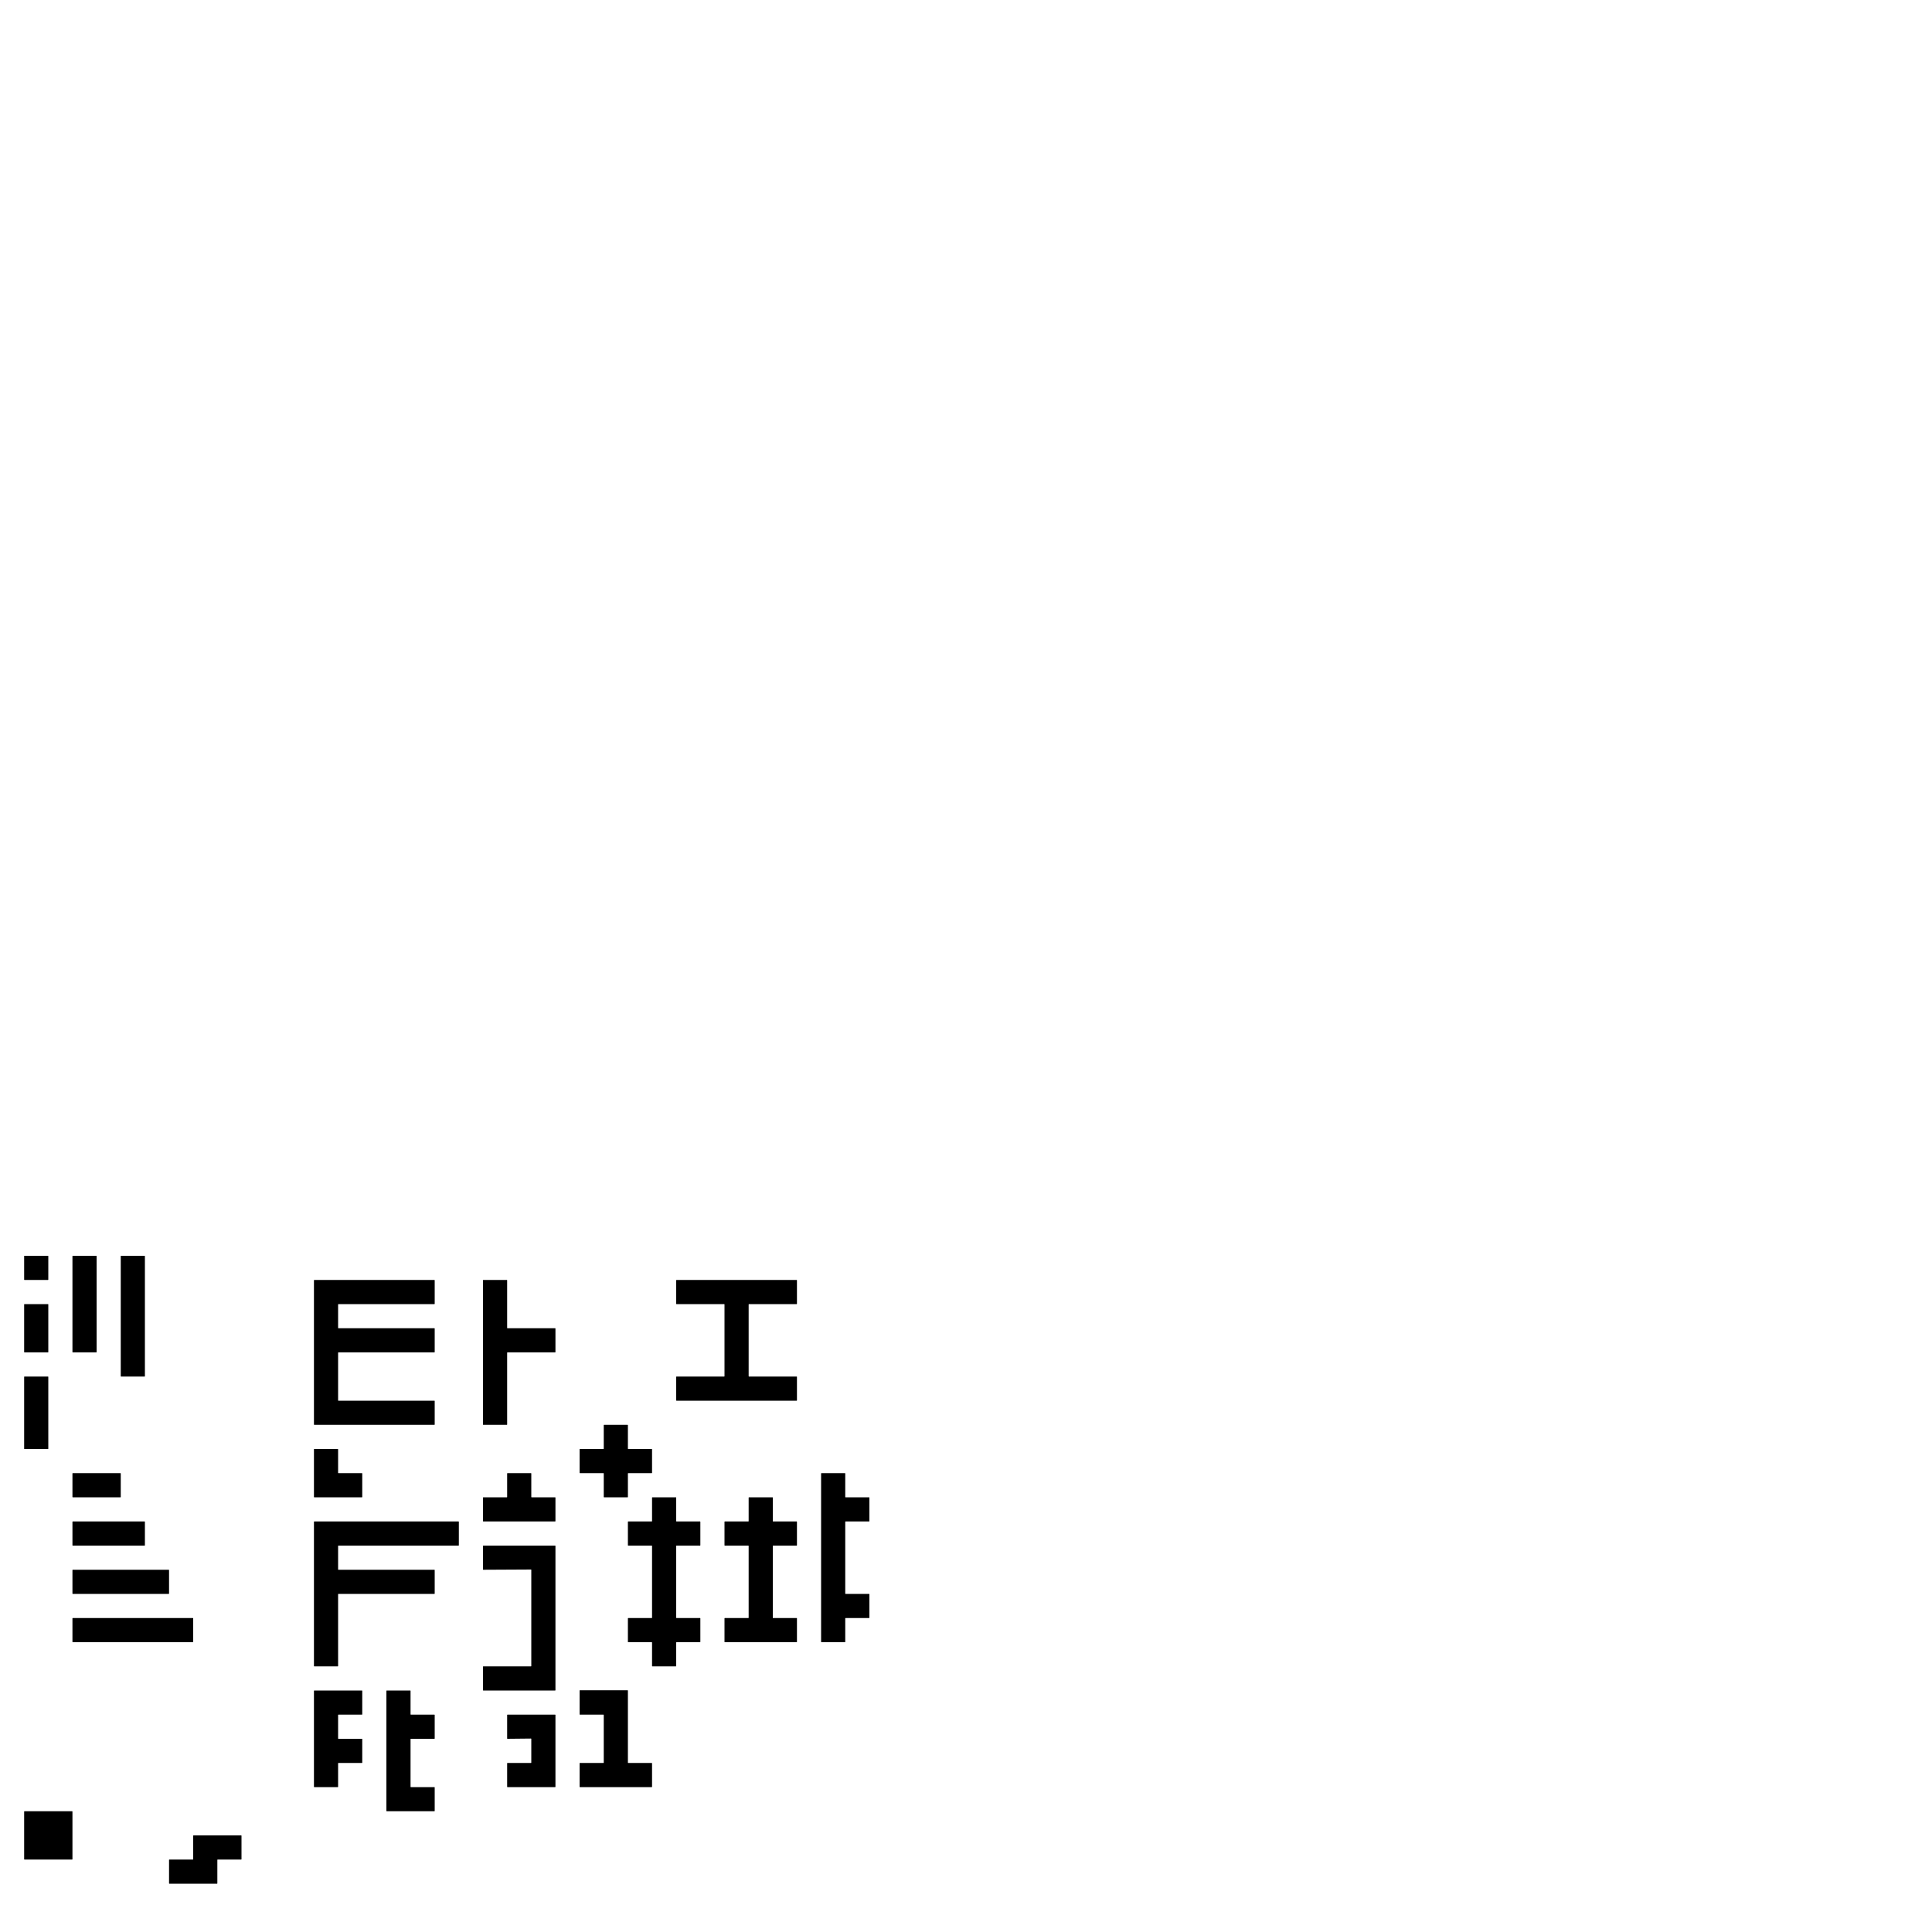
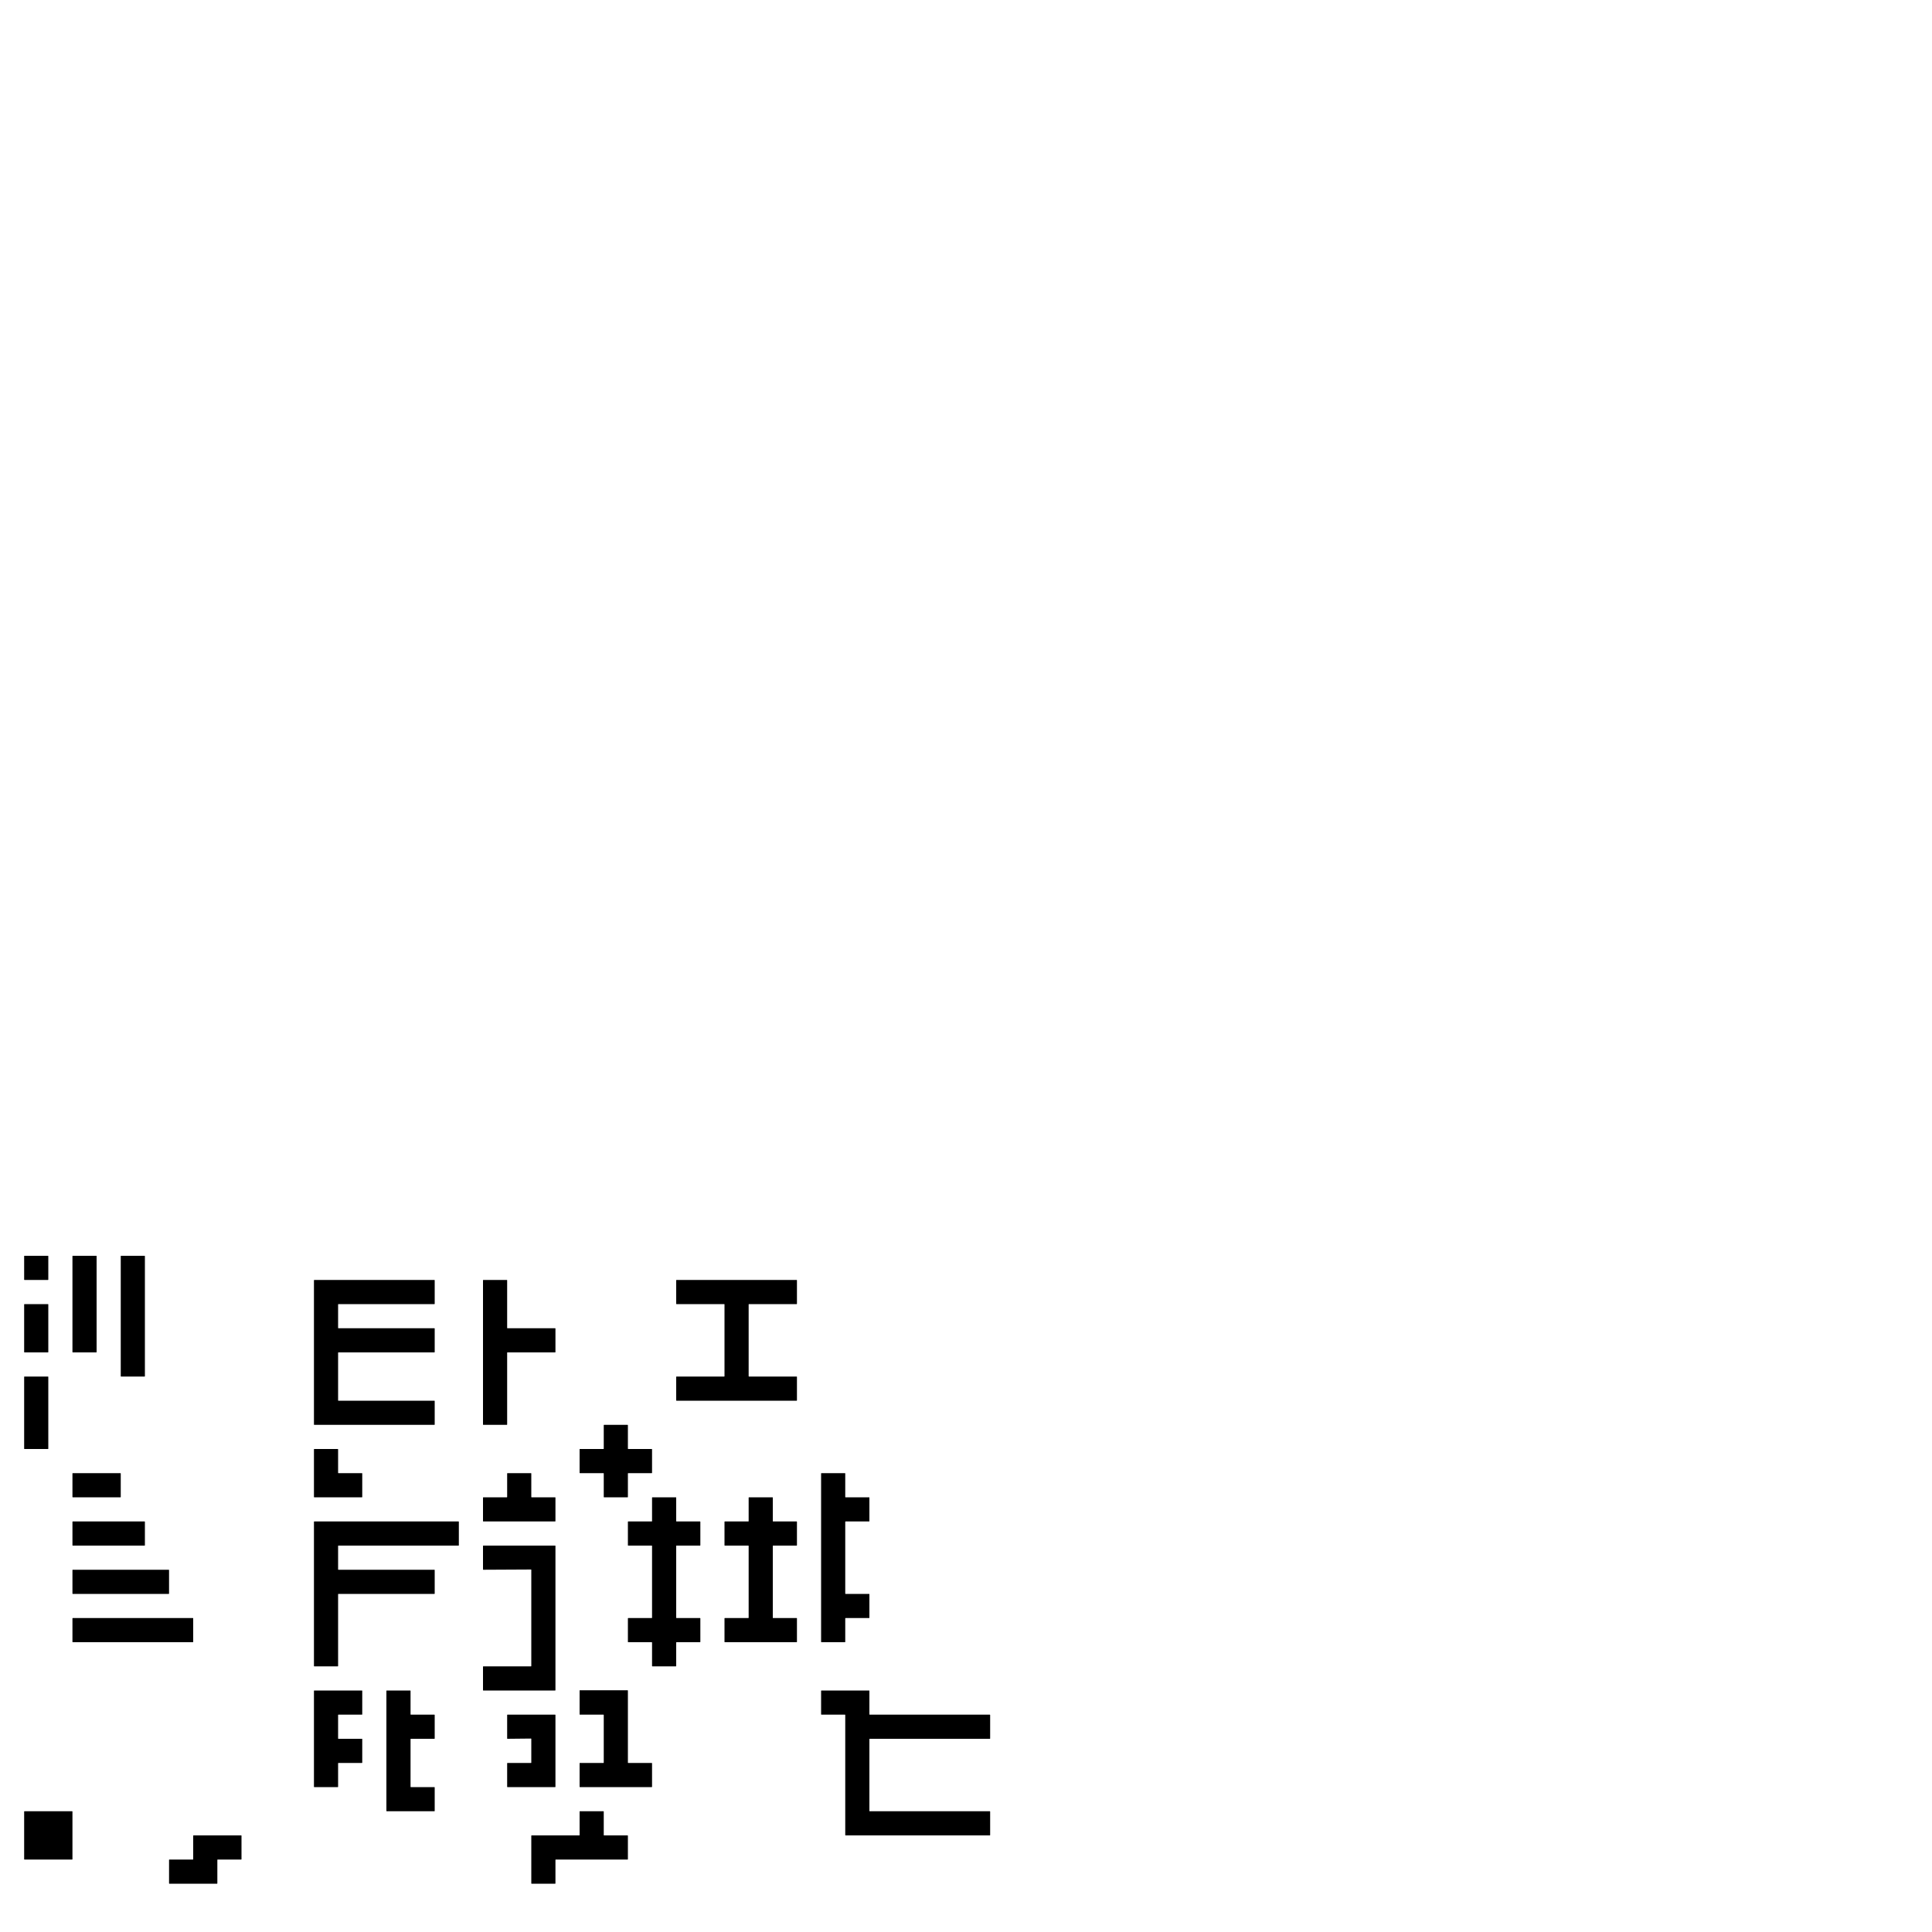
<svg xmlns="http://www.w3.org/2000/svg" width="8000" height="8000" id="svg2985" version="1.1">
  <defs id="defs5498" />
  <g id="layer1" transform="translate(0,7000)">
    <path style="fill:#000000;fill-opacity:1;fill-rule:evenodd;stroke:none;stroke-width:1px;stroke-linecap:butt;stroke-linejoin:miter;stroke-opacity:1" d="m 101,-1700 -1,-1 0,-98 1,-1 98,0 1,1 0,98 -1,1 z" id="path4181-3-9" />
    <path style="fill:#000000;fill-opacity:1;fill-rule:evenodd;stroke:none;stroke-width:1px;stroke-linecap:butt;stroke-linejoin:miter;stroke-opacity:1" d="m 100,-1599 1,-1 98,0 1,1 0,198 -1,1 -98,0 -1,-1 z" id="path4139-0" />
    <path style="fill:#000000;fill-opacity:1;fill-rule:evenodd;stroke:none;stroke-width:1px;stroke-linecap:butt;stroke-linejoin:miter;stroke-opacity:1" d="m 1799,-1700 1,1 0,98 -1,1 -398,0 -1,1 0,98 1,1 398,0 1,1 0,98 -1,1 -398,0 -1,1 0,198 1,1 398,0 1,1 0,98 -1,1 -498,0 -1,-1 0,-598 1,-1 z" id="path3669" />
    <path style="fill:#000000;fill-opacity:1;fill-rule:evenodd;stroke:none;stroke-width:1px;stroke-linecap:butt;stroke-linejoin:miter;stroke-opacity:1" d="m 500,-1799 1,-1 98,0 1,1 0,498 -1,1 -98,0 -1,-1 z" id="path4181-7-5" />
    <path style="color:#000000;clip-rule:nonzero;display:inline;overflow:visible;visibility:visible;opacity:1;isolation:auto;mix-blend-mode:normal;color-interpolation:sRGB;color-interpolation-filters:linearRGB;solid-color:#000000;solid-opacity:1;fill:#000000;fill-opacity:1;fill-rule:evenodd;stroke:none;stroke-width:1px;stroke-linecap:butt;stroke-linejoin:miter;stroke-miterlimit:4;stroke-dasharray:none;stroke-dashoffset:0;stroke-opacity:1;color-rendering:auto;image-rendering:auto;shape-rendering:auto;text-rendering:auto;enable-background:accumulate" d="m 301,-400 -1,-1 0,-98 1,-1 398,0 1,1 0,98 -1,1 z" id="path4716" />
    <path style="color:#000000;clip-rule:nonzero;display:inline;overflow:visible;visibility:visible;opacity:1;isolation:auto;mix-blend-mode:normal;color-interpolation:sRGB;color-interpolation-filters:linearRGB;solid-color:#000000;solid-opacity:1;fill:#000000;fill-opacity:1;fill-rule:evenodd;stroke:none;stroke-width:1px;stroke-linecap:butt;stroke-linejoin:miter;stroke-miterlimit:4;stroke-dasharray:none;stroke-dashoffset:0;stroke-opacity:1;color-rendering:auto;image-rendering:auto;shape-rendering:auto;text-rendering:auto;enable-background:accumulate" d="m 2299,-1500 1,1 0,98 -1,1 -198,0 -1,1 0,298 -1,1 -98,0 -1,-1 0,-598 1,-1 98,0 1,1 0,198 1,1 z" id="path5004" />
    <path style="color:#000000;clip-rule:nonzero;display:inline;overflow:visible;visibility:visible;opacity:1;isolation:auto;mix-blend-mode:normal;color-interpolation:sRGB;color-interpolation-filters:linearRGB;solid-color:#000000;solid-opacity:1;fill:#000000;fill-opacity:1;fill-rule:evenodd;stroke:none;stroke-width:1px;stroke-linecap:butt;stroke-linejoin:miter;stroke-miterlimit:4;stroke-dasharray:none;stroke-dashoffset:0;stroke-opacity:1;color-rendering:auto;image-rendering:auto;shape-rendering:auto;text-rendering:auto;enable-background:accumulate" d="m 1301,-800 -1,-1 0,-198 1,-1 98,0 1,1 0,98 1,1 98,0 1,1 0,98 -1,1 z" id="path5021" />
    <path style="fill:#000000;fill-opacity:1;fill-rule:evenodd;stroke:none;stroke-width:1px;stroke-linecap:butt;stroke-linejoin:miter;stroke-opacity:1" d="m 499,-900 1,1 0,98 -1,1 -198,0 -1,-1 0,-98 1,-1 z" id="path4139-0-1" />
    <path style="color:#000000;clip-rule:nonzero;display:inline;overflow:visible;visibility:visible;opacity:1;isolation:auto;mix-blend-mode:normal;color-interpolation:sRGB;color-interpolation-filters:linearRGB;solid-color:#000000;solid-opacity:1;fill:#000000;fill-opacity:1;fill-rule:evenodd;stroke:none;stroke-width:1px;stroke-linecap:butt;stroke-linejoin:miter;stroke-miterlimit:4;stroke-dasharray:none;stroke-dashoffset:0;stroke-opacity:1;color-rendering:auto;image-rendering:auto;shape-rendering:auto;text-rendering:auto;enable-background:accumulate" d="m 300,-1799 1,-1 98,0 1,1 0,398 -1,1 -98,0 -1,-1 z" id="path4716-3" />
    <path style="fill:#000000;fill-opacity:1;fill-rule:evenodd;stroke:none;stroke-width:1px;stroke-linecap:butt;stroke-linejoin:miter;stroke-opacity:1" d="m 1899,-700 1,1 0,98 -1,1 -498,0 -1,1 0,98 1,1 398,0 1,1 0,98 -1,1 -398,0 -1,1 0,298 -1,1 -98,0 -1,-1 0,-598 1,-1 z" id="path3669-2" />
    <path style="color:#000000;clip-rule:nonzero;display:inline;overflow:visible;visibility:visible;opacity:1;isolation:auto;mix-blend-mode:normal;color-interpolation:sRGB;color-interpolation-filters:linearRGB;solid-color:#000000;solid-opacity:1;fill:#000000;fill-opacity:1;fill-rule:evenodd;stroke:none;stroke-width:1px;stroke-linecap:butt;stroke-linejoin:miter;stroke-miterlimit:4;stroke-dasharray:none;stroke-dashoffset:0;stroke-opacity:1;color-rendering:auto;image-rendering:auto;shape-rendering:auto;text-rendering:auto;enable-background:accumulate" d="m 2100,-899 1,-1 98,0 1,1 0,98 1,1 98,0 1,1 0,98 -1,1 -298,0 -1,-1 0,-98 1,-1 98,0 1,-1 z" id="path5004-8" />
    <path style="color:#000000;clip-rule:nonzero;display:inline;overflow:visible;visibility:visible;opacity:1;isolation:auto;mix-blend-mode:normal;color-interpolation:sRGB;color-interpolation-filters:linearRGB;solid-color:#000000;solid-opacity:1;fill:#000000;fill-opacity:1;fill-rule:evenodd;stroke:none;stroke-width:1px;stroke-linecap:butt;stroke-linejoin:miter;stroke-miterlimit:4;stroke-dasharray:none;stroke-dashoffset:0;stroke-opacity:1;color-rendering:auto;image-rendering:auto;shape-rendering:auto;text-rendering:auto;enable-background:accumulate" d="m 100,-1299 1,-1 98,0 1,1 0,298 -1,1 -98,0 -1,-1 z" id="path4716-3-0" />
    <path style="color:#000000;clip-rule:nonzero;display:inline;overflow:visible;visibility:visible;opacity:1;isolation:auto;mix-blend-mode:normal;color-interpolation:sRGB;color-interpolation-filters:linearRGB;solid-color:#000000;solid-opacity:1;fill:#000000;fill-opacity:1;fill-rule:evenodd;stroke:none;stroke-width:1px;stroke-linecap:butt;stroke-linejoin:miter;stroke-miterlimit:4;stroke-dasharray:none;stroke-dashoffset:0;stroke-opacity:1;color-rendering:auto;image-rendering:auto;shape-rendering:auto;text-rendering:auto;enable-background:accumulate" d="m 599,-700 1,1 0,98 -1,1 -298,0 -1,-1 0,-98 1,-1 z" id="path4716-3-0-6" />
    <path style="color:#000000;clip-rule:nonzero;display:inline;overflow:visible;visibility:visible;opacity:1;isolation:auto;mix-blend-mode:normal;color-interpolation:sRGB;color-interpolation-filters:linearRGB;solid-color:#000000;solid-opacity:1;fill:#000000;fill-opacity:1;fill-rule:evenodd;stroke:none;stroke-width:1px;stroke-linecap:butt;stroke-linejoin:miter;stroke-miterlimit:4;stroke-dasharray:none;stroke-dashoffset:0;stroke-opacity:1;color-rendering:auto;image-rendering:auto;shape-rendering:auto;text-rendering:auto;enable-background:accumulate" d="m 2001,-500 -1,-1 0,-98 1,-1 298,0 1,1 0,598 -1,1 -298,0 -1,-1 0,-98 1,-1 198,0 1,-1 0,-399 -1,-1 z" id="path4646" />
    <path style="fill:#000000;fill-opacity:1;fill-rule:evenodd;stroke:none;stroke-width:1px;stroke-linecap:butt;stroke-linejoin:miter;stroke-opacity:1" d="m 2699,-1000 1,1 0,98 -1,1 -98,0 -1,1 0,98 -1,1 -98,0 -1,-1 0,-98 -1,-1 -98,0 -1,-1 0,-98 1,-1 98,0 1,-1 0,-98 1,-1 98,0 1,1 0,98 1,1 z" id="path4350" />
    <path style="fill:#000000;fill-opacity:1;fill-rule:evenodd;stroke:none;stroke-width:1px;stroke-linecap:butt;stroke-linejoin:miter;stroke-opacity:1" d="m 1499,0 1,1 0,98 -1,1 -98,0 -1,1 0,98 1,1 98,0 1,1 0,98 -1,1 -98,0 -1,1 0,98 -1,1 -98,0 -1,-1 0,-398 1,-1 z" id="path3669-2-9" />
    <path style="fill:#000000;fill-opacity:1;fill-rule:evenodd;stroke:none;stroke-width:1px;stroke-linecap:butt;stroke-linejoin:miter;stroke-opacity:1" d="m 1799,500 1,-1 0,-98 -1,-1 -98,0 -1,-1 0,-198 1,-1 98,0 1,-1 0,-98 -1,-1 -98,0 -1,-1 0,-98 -1,-1 -98,0 -1,1 0,498 1,1 z" id="path3669-2-9-1" />
    <path style="color:#000000;clip-rule:nonzero;display:inline;overflow:visible;visibility:visible;opacity:1;isolation:auto;mix-blend-mode:normal;color-interpolation:sRGB;color-interpolation-filters:linearRGB;solid-color:#000000;solid-opacity:1;fill:#000000;fill-opacity:1;fill-rule:evenodd;stroke:none;stroke-width:1px;stroke-linecap:butt;stroke-linejoin:miter;stroke-miterlimit:4;stroke-dasharray:none;stroke-dashoffset:0;stroke-opacity:1;color-rendering:auto;image-rendering:auto;shape-rendering:auto;text-rendering:auto;enable-background:accumulate" d="m 2400,0 1,-1 198,0 1,1 0,299 1,1 98,0 1,1 0,98 -1,1 -298,0 -1,-1 0,-98 1,-1 98,0 1,-1 0,-198 -1,-1 -98,0 -1,-1 z" id="path6505" />
    <path style="color:#000000;clip-rule:nonzero;display:inline;overflow:visible;visibility:visible;opacity:1;isolation:auto;mix-blend-mode:normal;color-interpolation:sRGB;color-interpolation-filters:linearRGB;solid-color:#000000;solid-opacity:1;fill:#000000;fill-opacity:1;fill-rule:evenodd;stroke:none;stroke-width:1px;stroke-linecap:butt;stroke-linejoin:miter;stroke-miterlimit:4;stroke-dasharray:none;stroke-dashoffset:0;stroke-opacity:1;color-rendering:auto;image-rendering:auto;shape-rendering:auto;text-rendering:auto;enable-background:accumulate" d="m 2899,-300 1,1 0,98 -1,1 -98,0 -1,1 0,98 -1,1 -98,0 -1,-1 0,-98 -1,-1 -98,0 -1,-1 0,-98 1,-1 98,0 1,-1 0,-298 -1,-1 -98,0 -1,-1 0,-98 1,-1 98,0 1,-1 0,-98 1,-1 98,0 1,1 0,98 1,1 98,0 1,1 0,98 -1,1 -98,0 -1,1 0,298 1,1 z" id="path3411" />
    <path style="fill:#000000;fill-opacity:1;fill-rule:evenodd;stroke:none;stroke-width:1px;stroke-linecap:butt;stroke-linejoin:miter;stroke-opacity:1" d="m 100,501 1,-1 198,0 1,1 0,198 -1,1 -198,0 -1,-1 z" id="path4234-5" />
    <path style="color:#000000;clip-rule:nonzero;display:inline;overflow:visible;visibility:visible;opacity:1;isolation:auto;mix-blend-mode:normal;color-interpolation:sRGB;color-interpolation-filters:linearRGB;solid-color:#000000;solid-opacity:1;fill:#000000;fill-opacity:1;fill-rule:evenodd;stroke:none;stroke-width:1px;stroke-linecap:butt;stroke-linejoin:miter;stroke-miterlimit:4;stroke-dasharray:none;stroke-dashoffset:0;stroke-opacity:1;color-rendering:auto;image-rendering:auto;shape-rendering:auto;text-rendering:auto;enable-background:accumulate" d="m 301,-200 -1,-1 0,-98 1,-1 498,0 1,1 0,98 -1,1 z" id="path4716-4" />
    <path style="color:#000000;clip-rule:nonzero;display:inline;overflow:visible;visibility:visible;opacity:1;isolation:auto;mix-blend-mode:normal;color-interpolation:sRGB;color-interpolation-filters:linearRGB;solid-color:#000000;solid-opacity:1;fill:#000000;fill-opacity:1;fill-rule:evenodd;stroke:none;stroke-width:1px;stroke-linecap:butt;stroke-linejoin:miter;stroke-miterlimit:4;stroke-dasharray:none;stroke-dashoffset:0;stroke-opacity:1;color-rendering:auto;image-rendering:auto;shape-rendering:auto;text-rendering:auto;enable-background:accumulate" d="m 2101,200 -1,-1 0,-98 1,-1 198,0 1,1 0,298 -1,1 -198,0 -1,-1 0,-98 1,-1 98,0 1,-1 0,-99 -1,-1 z" id="path4646-5" />
    <path style="color:#000000;clip-rule:nonzero;display:inline;overflow:visible;visibility:visible;opacity:1;isolation:auto;mix-blend-mode:normal;color-interpolation:sRGB;color-interpolation-filters:linearRGB;solid-color:#000000;solid-opacity:1;fill:#000000;fill-opacity:1;fill-rule:evenodd;stroke:none;stroke-width:1px;stroke-linecap:butt;stroke-linejoin:miter;stroke-miterlimit:4;stroke-dasharray:none;stroke-dashoffset:0;stroke-opacity:1;color-rendering:auto;image-rendering:auto;shape-rendering:auto;text-rendering:auto;enable-background:accumulate" d="m 3299,-300 1,1 0,98 -1,1 -298,0 -1,-1 0,-98 1,-1 98,0 1,-1 0,-298 -1,-1 -98,0 -1,-1 0,-98 1,-1 98,0 1,-1 0,-98 1,-1 98,0 1,1 0,98 1,1 98,0 1,1 0,98 -1,1 -98,0 -1,1 0,298 1,1 z" id="path3411-8" />
    <path style="color:#000000;clip-rule:nonzero;display:inline;overflow:visible;visibility:visible;opacity:1;isolation:auto;mix-blend-mode:normal;color-interpolation:sRGB;color-interpolation-filters:linearRGB;solid-color:#000000;solid-opacity:1;fill:#000000;fill-opacity:1;fill-rule:evenodd;stroke:none;stroke-width:1px;stroke-linecap:butt;stroke-linejoin:miter;stroke-miterlimit:4;stroke-dasharray:none;stroke-dashoffset:0;stroke-opacity:1;color-rendering:auto;image-rendering:auto;shape-rendering:auto;text-rendering:auto;enable-background:accumulate" d="m 2801,-1200 -1,-1 0,-98 1,-1 198,0 1,-1 0,-298 -1,-1 -198,0 -1,-1 0,-98 1,-1 498,0 1,1 0,98 -1,1 -198,0 -1,1 0,298 1,1 198,0 1,1 0,98 -1,1 z" id="path5443" />
    <path style="color:#000000;clip-rule:nonzero;display:inline;overflow:visible;visibility:visible;opacity:1;isolation:auto;mix-blend-mode:normal;color-interpolation:sRGB;color-interpolation-filters:linearRGB;solid-color:#000000;solid-opacity:1;fill:#000000;fill-opacity:1;fill-rule:evenodd;stroke:none;stroke-width:1px;stroke-linecap:butt;stroke-linejoin:miter;stroke-miterlimit:4;stroke-dasharray:none;stroke-dashoffset:0;stroke-opacity:1;color-rendering:auto;image-rendering:auto;shape-rendering:auto;text-rendering:auto;enable-background:accumulate" d="m 3599,-400 1,1 0,98 -1,1 -98,0 -1,1 0,98 -1,1 -98,0 -1,-1 0,-698 1,-1 98,0 1,1 0,98 1,1 98,0 1,1 0,98 -1,1 -98,0 -1,1 0,298 1,1 z" id="path3411-1" />
    <path style="fill:#000000;fill-opacity:1;fill-rule:evenodd;stroke:none;stroke-width:1px;stroke-linecap:butt;stroke-linejoin:miter;stroke-opacity:1" d="m 800,601 1,-1 198,0 1,1 0,98 -1,1 -98,0 -1,1 0,98 -1,1 -198,0 -1,-1 0,-98 1,-1 98,0 1,-1 z" id="path5246" />
+     <path style="fill:#000000;fill-opacity:1;fill-rule:evenodd;stroke:none;stroke-width:1px;stroke-linecap:butt;stroke-linejoin:miter;stroke-opacity:1" d="m 4099,600 1,-1 0,-98 -1,-1 -498,0 -1,-1 0,-298 1,-1 498,0 1,-1 0,-98 -1,-1 -498,0 -1,-1 0,-98 -1,-1 -198,0 -1,1 0,98 1,1 98,0 1,1 0,498 1,1 z" id="path3669-7" />
+     <path style="color:#000000;clip-rule:nonzero;display:inline;overflow:visible;visibility:visible;opacity:1;isolation:auto;mix-blend-mode:normal;color-interpolation:sRGB;color-interpolation-filters:linearRGB;solid-color:#000000;solid-opacity:1;fill:#000000;fill-opacity:1;fill-rule:evenodd;stroke:none;stroke-width:1px;stroke-linecap:butt;stroke-linejoin:miter;stroke-miterlimit:4;stroke-dasharray:none;stroke-dashoffset:0;stroke-opacity:1;color-rendering:auto;image-rendering:auto;shape-rendering:auto;text-rendering:auto;enable-background:accumulate" d="m 2200,601 1,-1 198,0 1,-1 0,-98 1,-1 98,0 1,1 0,98 1,1 98,0 1,1 0,98 -1,1 -298,0 -1,1 0,98 -1,1 -98,0 -1,-1 z" id="path5021-5" />
  </g>
</svg>
